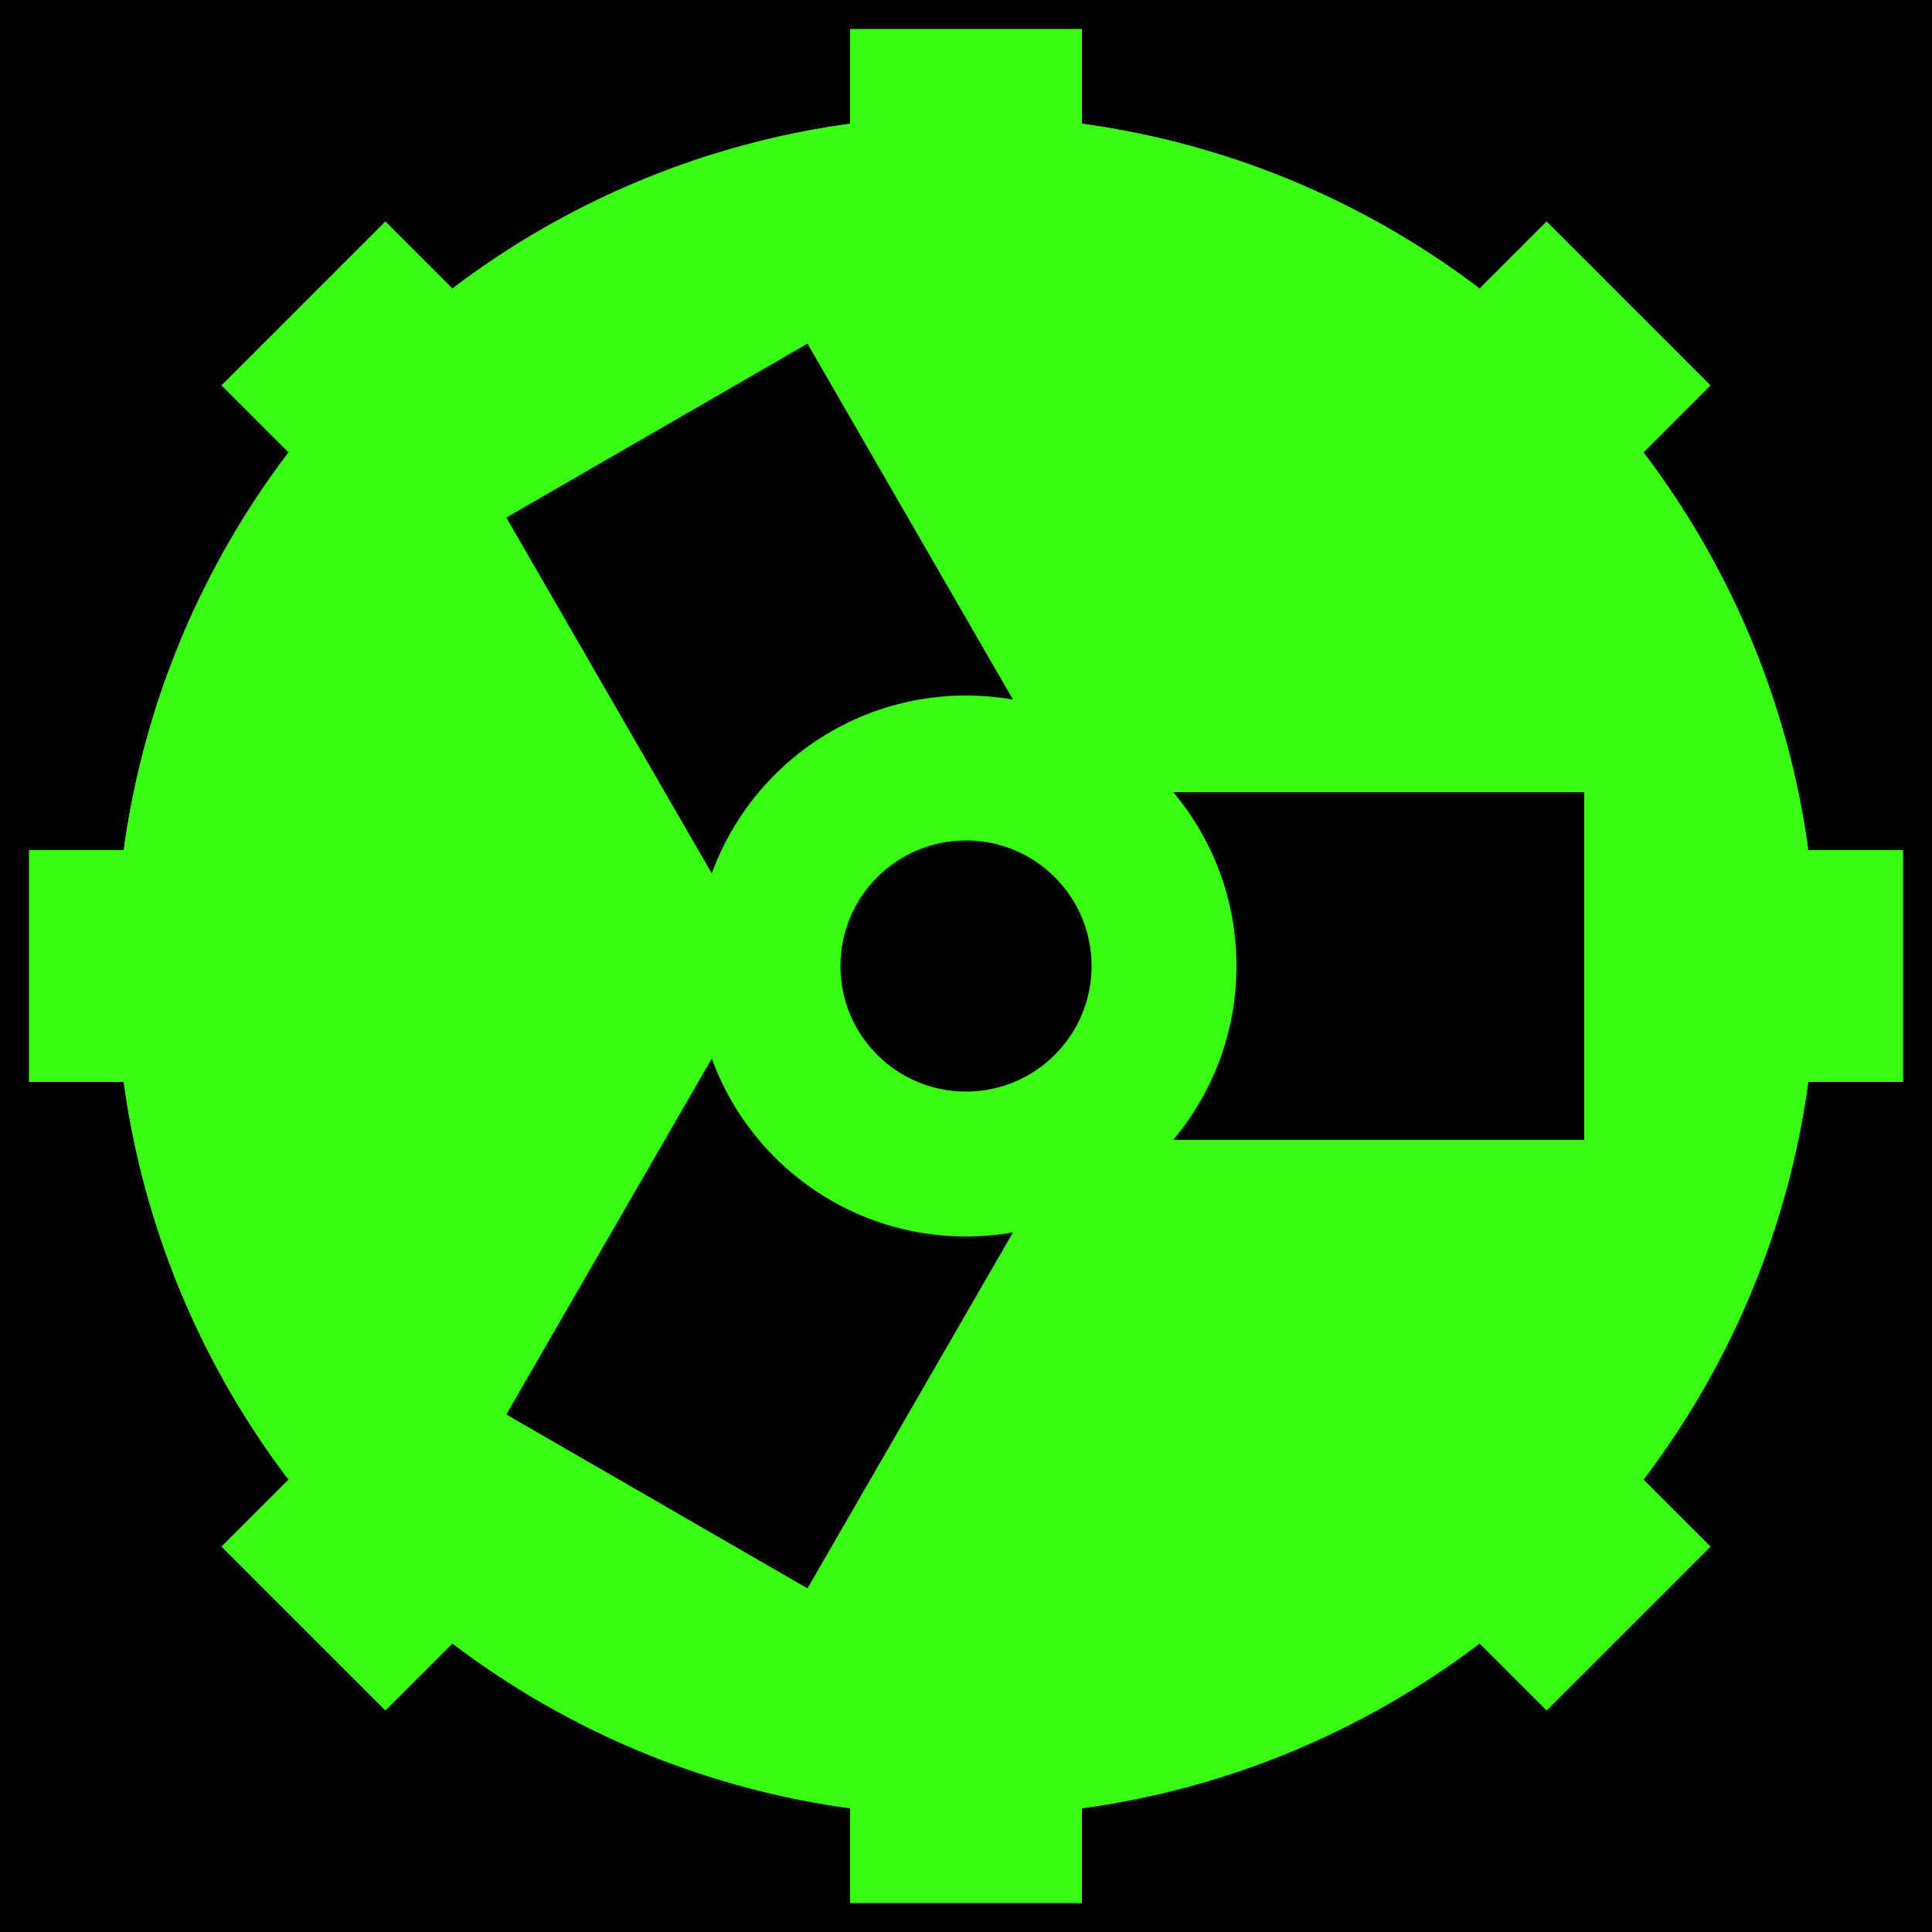
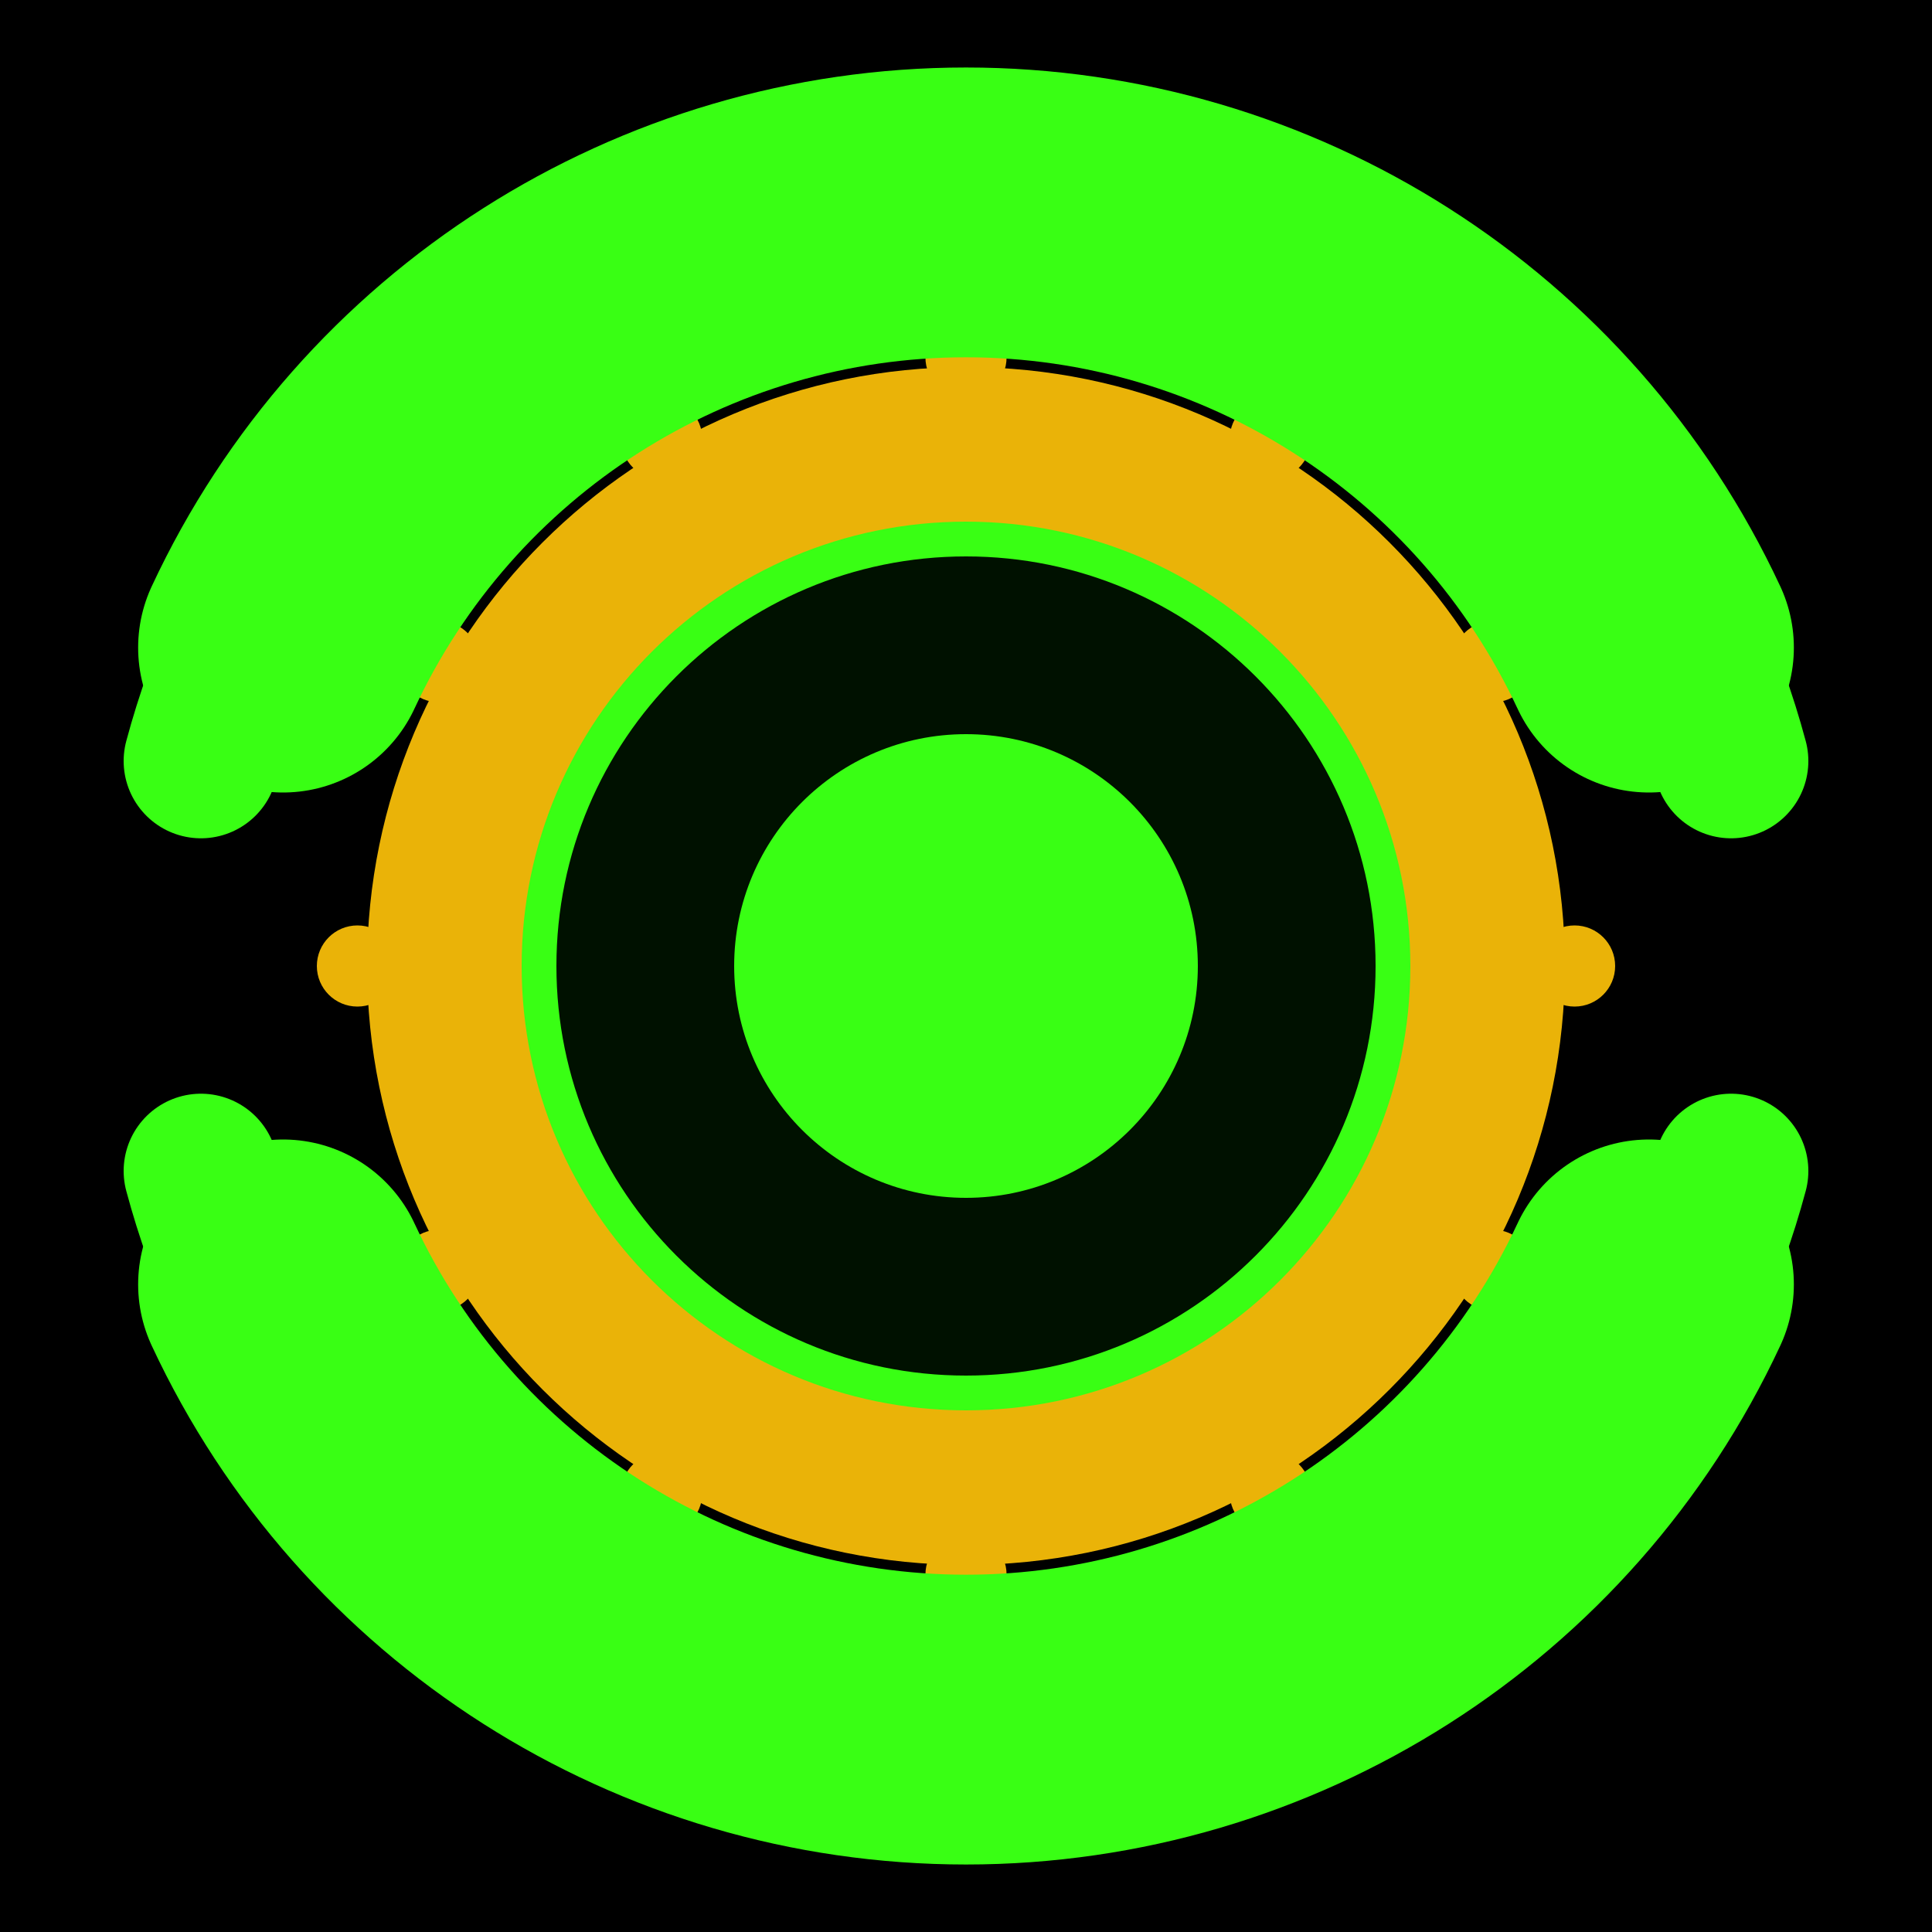
<svg xmlns="http://www.w3.org/2000/svg" viewBox="0 0 100 100" width="100" height="100">
  <rect width="100" height="100" fill="#000000" />
  <g id="gross">
-     <g fill="#39ff14">
-       <rect x="45.5" y="3" width="9" height="8" transform="rotate(0 50 50)" />
-       <rect x="45.5" y="3" width="9" height="8" transform="rotate(45 50 50)" />
-       <rect x="45.5" y="3" width="9" height="8" transform="rotate(90 50 50)" />
-       <rect x="45.5" y="3" width="9" height="8" transform="rotate(135 50 50)" />
-       <rect x="45.5" y="3" width="9" height="8" transform="rotate(180 50 50)" />
-       <rect x="45.5" y="3" width="9" height="8" transform="rotate(225 50 50)" />
-       <rect x="45.5" y="3" width="9" height="8" transform="rotate(270 50 50)" />
-       <rect x="45.5" y="3" width="9" height="8" transform="rotate(315 50 50)" />
-     </g>
-     <circle cx="50" cy="50" r="44" fill="#39ff14" />
-     <circle cx="50" cy="50" r="39.5" fill="none" stroke="#000000" stroke-width="3" />
-     <g fill="#000000">
-       <rect x="45" y="11" width="10" height="28" transform="rotate(90 50 50)" />
-       <rect x="45" y="11" width="10" height="28" transform="rotate(210 50 50)" />
-       <rect x="45" y="11" width="10" height="28" transform="rotate(330 50 50)" />
-     </g>
-     <circle cx="50" cy="50" r="12" fill="#39ff14" />
-     <circle cx="50" cy="50" r="5" fill="#000000" />
+     <path d="M10.40 39.39A41 41 0 0 1 89.60 39.39" fill="none" stroke="#39ff14" stroke-width="8" stroke-linecap="round" />
+     <path d="M89.60 60.61A41 41 0 0 1 10.40 60.61" fill="none" stroke="#39ff14" stroke-width="8" stroke-linecap="round" />
+     <circle cx="50.00" cy="18.50" r="2.1" fill="#eab308" />
+     <circle cx="65.75" cy="22.72" r="2.1" fill="#eab308" />
+     <circle cx="77.28" cy="34.25" r="2.1" fill="#eab308" />
+     <circle cx="81.50" cy="50.00" r="2.1" fill="#eab308" />
+     <circle cx="77.28" cy="65.75" r="2.1" fill="#eab308" />
+     <circle cx="65.75" cy="77.28" r="2.1" fill="#eab308" />
+     <circle cx="50.00" cy="81.50" r="2.1" fill="#eab308" />
+     <circle cx="34.25" cy="77.28" r="2.1" fill="#eab308" />
+     <circle cx="22.72" cy="65.75" r="2.1" fill="#eab308" />
+     <circle cx="18.50" cy="50.00" r="2.1" fill="#eab308" />
+     <circle cx="22.72" cy="34.25" r="2.1" fill="#eab308" />
+     <circle cx="34.25" cy="22.72" r="2.1" fill="#eab308" />
+     <circle cx="50" cy="50" r="23" fill="#001100" stroke="#39ff14" stroke-width="2" />
+     <circle cx="50" cy="50" r="10" fill="#39ff14" />
  </g>
  <g id="mittel">
-     <g fill="#39ff14">
-       <rect x="44" y="1.5" width="12" height="11.5" transform="rotate(0 50 50)" />
-       <rect x="44" y="1.5" width="12" height="11.5" transform="rotate(45 50 50)" />
-       <rect x="44" y="1.5" width="12" height="11.5" transform="rotate(90 50 50)" />
-       <rect x="44" y="1.5" width="12" height="11.5" transform="rotate(135 50 50)" />
-       <rect x="44" y="1.5" width="12" height="11.5" transform="rotate(180 50 50)" />
-       <rect x="44" y="1.5" width="12" height="11.5" transform="rotate(225 50 50)" />
-       <rect x="44" y="1.5" width="12" height="11.5" transform="rotate(270 50 50)" />
-       <rect x="44" y="1.5" width="12" height="11.5" transform="rotate(315 50 50)" />
-     </g>
-     <circle cx="50" cy="50" r="44" fill="#39ff14" />
-     <g fill="#000000">
-       <rect x="41" y="18" width="18" height="26" transform="rotate(90 50 50)" />
-       <rect x="41" y="18" width="18" height="26" transform="rotate(210 50 50)" />
-       <rect x="41" y="18" width="18" height="26" transform="rotate(330 50 50)" />
-     </g>
-     <circle cx="50" cy="50" r="14" fill="#39ff14" />
-     <circle cx="50" cy="50" r="6.5" fill="#000000" />
+     <path d="M14.65 33.52A39 39 0 0 1 85.35 33.52" fill="none" stroke="#39ff14" stroke-width="15" stroke-linecap="round" />
+     <path d="M85.35 66.48A39 39 0 0 1 14.65 66.48" fill="none" stroke="#39ff14" stroke-width="15" stroke-linecap="round" />
+     <circle cx="50" cy="50" r="27" fill="none" stroke="#eab308" stroke-width="8" />
+     <circle cx="50" cy="50" r="22" fill="#001100" stroke="#39ff14" stroke-width="1.6" />
+     <circle cx="50" cy="50" r="12" fill="#39ff14" />
  </g>
</svg>
